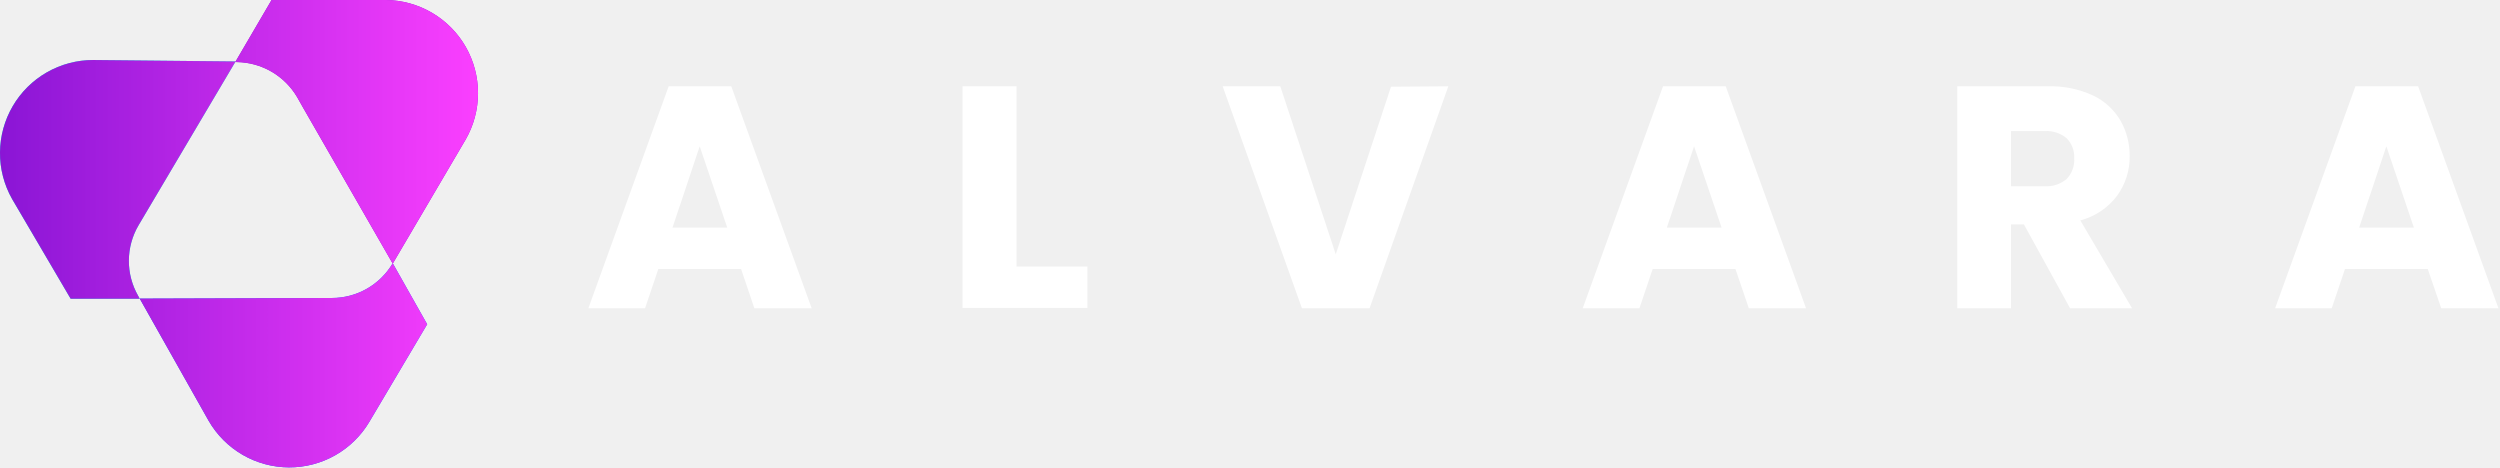
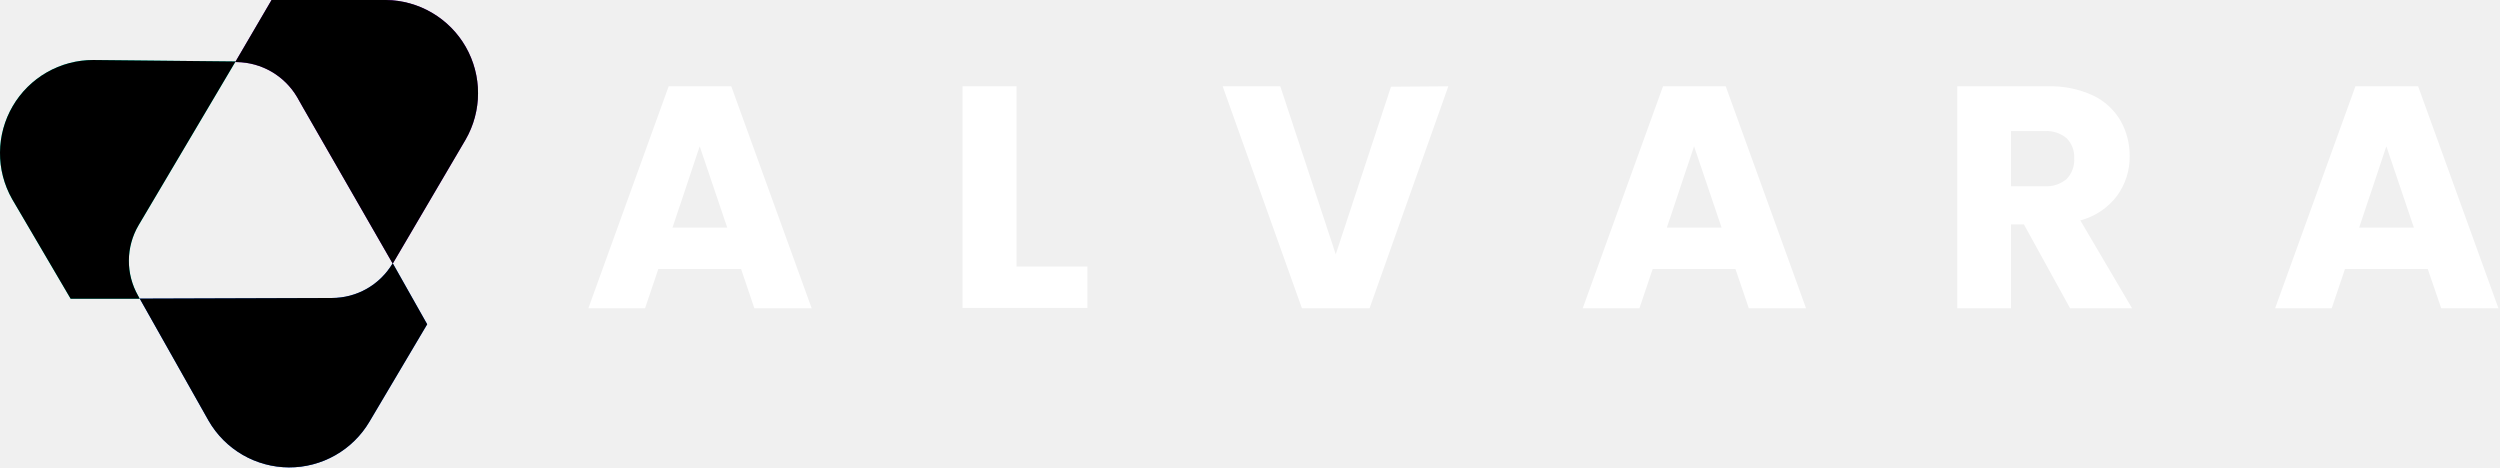
<svg xmlns="http://www.w3.org/2000/svg" width="230" height="43" viewBox="0 0 230 43" fill="none">
  <path d="M12.704 27.206L12.856 27.482H6.498L1.11 18.305C0.372 17.001 -0.011 15.526 0 14.027C0.011 12.529 0.415 11.059 1.171 9.765C1.927 8.471 3.01 7.399 4.31 6.654C5.611 5.909 7.084 5.519 8.582 5.521L21.671 5.655L12.742 20.733C12.168 21.713 11.863 22.828 11.856 23.964C11.849 25.101 12.142 26.218 12.704 27.206V27.206Z" fill="#01FAD5" />
  <path d="M42.842 12.832L36.131 24.255L27.925 9.976L27.326 8.919C26.755 7.955 25.945 7.153 24.975 6.591C24.005 6.029 22.906 5.726 21.785 5.711H21.643L24.984 0H35.502C36.997 0.016 38.461 0.422 39.749 1.179C41.038 1.936 42.106 3.016 42.848 4.313C43.59 5.61 43.98 7.079 43.979 8.573C43.978 10.068 43.586 11.536 42.842 12.832Z" fill="#8A15D5" />
  <path d="M39.3 29.833L33.997 38.781C33.237 40.072 32.152 41.14 30.85 41.88C29.548 42.621 28.075 43.007 26.577 43C25.079 42.993 23.61 42.594 22.314 41.842C21.019 41.09 19.944 40.012 19.195 38.714L12.855 27.472L30.523 27.415C31.655 27.417 32.769 27.123 33.752 26.562C34.736 26.001 35.555 25.193 36.13 24.217L39.3 29.833Z" fill="#1863FF" />
  <path d="M12.704 27.206L12.856 27.482H6.498L1.11 18.305C0.372 17.001 -0.011 15.526 0 14.027C0.011 12.529 0.415 11.059 1.171 9.765C1.927 8.471 3.01 7.399 4.31 6.654C5.611 5.909 7.084 5.519 8.582 5.521L21.671 5.655L12.742 20.733C12.168 21.713 11.863 22.828 11.856 23.964C11.849 25.101 12.142 26.218 12.704 27.206V27.206Z" fill="url(#paint0_linear_155_161)" />
  <path d="M42.842 12.832L36.131 24.255L27.925 9.976L27.326 8.919C26.755 7.955 25.945 7.153 24.975 6.591C24.005 6.029 22.906 5.726 21.785 5.711H21.643L24.984 0H35.502C36.997 0.016 38.461 0.422 39.749 1.179C41.038 1.936 42.106 3.016 42.848 4.313C43.59 5.61 43.98 7.079 43.979 8.573C43.978 10.068 43.586 11.536 42.842 12.832Z" fill="url(#paint1_linear_155_161)" />
  <path d="M39.3 29.833L33.997 38.781C33.237 40.072 32.152 41.14 30.85 41.88C29.548 42.621 28.075 43.007 26.577 43C25.079 42.993 23.61 42.594 22.314 41.842C21.019 41.09 19.944 40.012 19.195 38.714L12.855 27.472L30.523 27.415C31.655 27.417 32.769 27.123 33.752 26.562C34.736 26.001 35.555 25.193 36.13 24.217L39.3 29.833Z" fill="url(#paint2_linear_155_161)" />
  <path d="M68.181 24.75H60.566L59.347 28.358H54.131L61.518 7.939H67.277L74.673 28.358H69.4L68.181 24.75ZM66.906 20.942L64.373 13.46L61.87 20.942H66.906Z" fill="white" />
  <path d="M93.522 24.521H100.042V28.329H88.553V7.939H93.522V24.521Z" fill="white" />
  <path d="M133.246 7.939L126.002 28.358H119.776L112.484 7.939H117.787L122.889 23.398L127.972 7.977L133.246 7.939Z" fill="white" />
  <path d="M159.662 24.75H152.046L150.828 28.358H145.611L152.998 7.939H158.767L166.154 28.358H160.89L159.662 24.75ZM158.386 20.942L155.854 13.46L153.35 20.942H158.386Z" fill="white" />
  <path d="M190.446 28.358L186.201 20.647H185.011V28.358H180.07V7.939H188.419C189.839 7.897 191.249 8.184 192.54 8.777C193.602 9.273 194.488 10.08 195.082 11.09C195.649 12.087 195.942 13.217 195.929 14.364C195.948 15.669 195.544 16.945 194.777 18.001C193.938 19.121 192.743 19.923 191.389 20.276L196.148 28.358H190.446ZM185.011 17.134H188.095C188.839 17.185 189.574 16.943 190.142 16.459C190.381 16.206 190.566 15.906 190.683 15.579C190.801 15.251 190.85 14.902 190.827 14.555C190.845 14.219 190.793 13.884 190.675 13.569C190.557 13.255 190.376 12.968 190.142 12.727C189.572 12.247 188.838 12.008 188.095 12.061H185.011V17.134Z" fill="white" />
  <path d="M223.353 24.75H215.738L214.519 28.358H209.312L216.699 7.939H222.468L229.855 28.358H224.591L223.353 24.75ZM222.078 20.942L219.546 13.46L217.042 20.942H222.078Z" fill="white" />
  <defs>
    <linearGradient id="paint0_linear_155_161" x1="-0.071" y1="21.513" x2="44.041" y2="21.513" gradientUnits="userSpaceOnUse">
-       <stop stop-color="#8A15D5" />
-       <stop offset="1" stop-color="#FB3FFF" />
+       <stop stopColor="#8A15D5" />
+       <stop offset="1" stopColor="#FB3FFF" />
    </linearGradient>
    <linearGradient id="paint1_linear_155_161" x1="-0.071" y1="21.513" x2="44.041" y2="21.513" gradientUnits="userSpaceOnUse">
-       <stop stop-color="#8A15D5" />
-       <stop offset="1" stop-color="#FB3FFF" />
+       <stop stopColor="#8A15D5" />
+       <stop offset="1" stopColor="#FB3FFF" />
    </linearGradient>
    <linearGradient id="paint2_linear_155_161" x1="-0.072" y1="21.513" x2="44.04" y2="21.513" gradientUnits="userSpaceOnUse">
-       <stop stop-color="#8A15D5" />
-       <stop offset="1" stop-color="#FB3FFF" />
+       <stop stopColor="#8A15D5" />
+       <stop offset="1" stopColor="#FB3FFF" />
    </linearGradient>
  </defs>
</svg>
